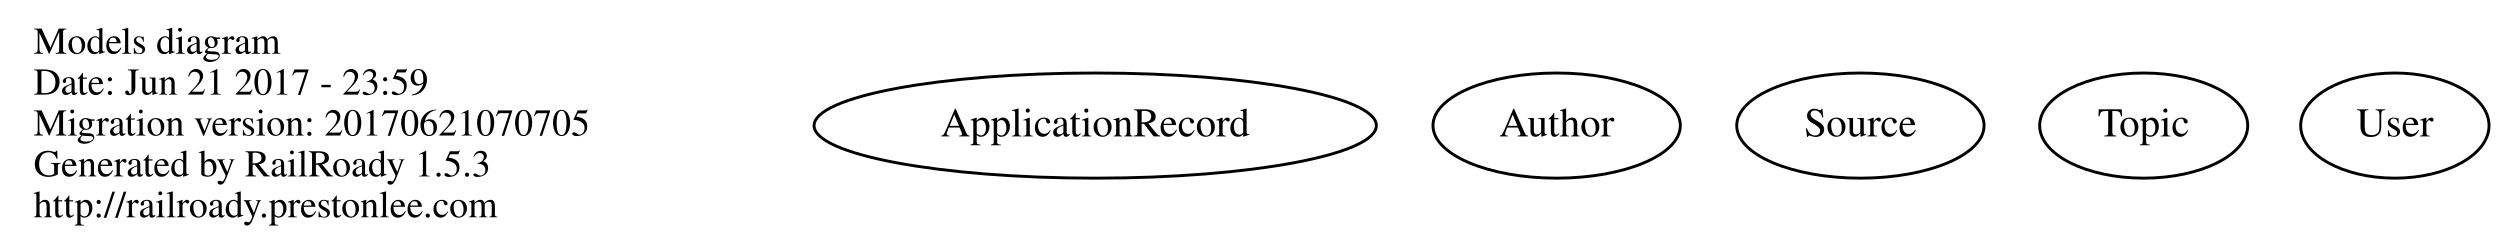
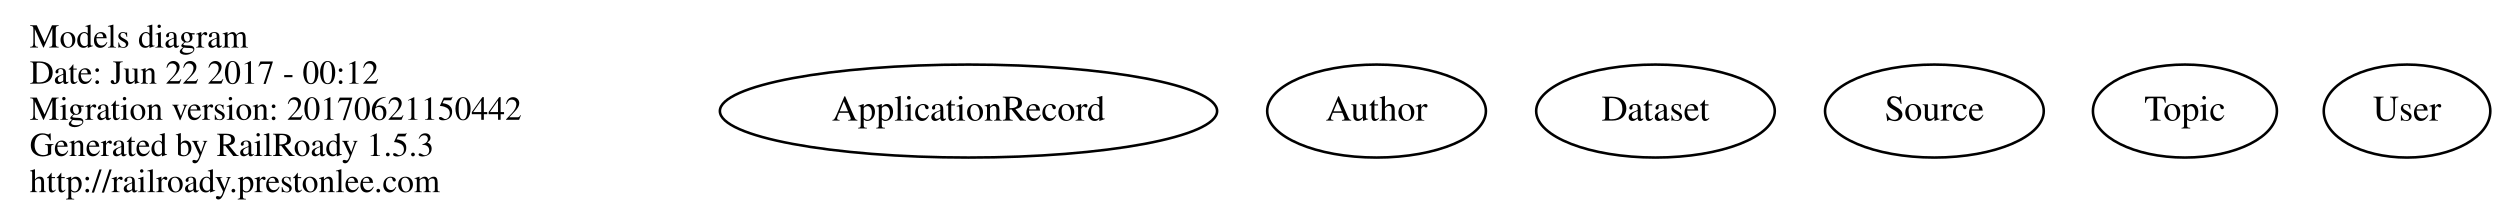
- <svg xmlns="http://www.w3.org/2000/svg" width="856pt" height="86pt" viewBox="0.00 0.00 856.00 86.00">
+ <svg xmlns="http://www.w3.org/2000/svg" width="968pt" height="86pt" viewBox="0.00 0.00 968.00 86.00">
  <g id="graph0" class="graph" transform="scale(1 1) rotate(0) translate(4 82)">
-     <polygon fill="none" stroke="none" points="-4,4 -4,-82 852,-82 852,4 -4,4" />
+     <polygon fill="none" stroke="none" points="-4,4 -4,-82 964,-82 964,4 -4,4" />
    <g id="node1" class="node">
      <text text-anchor="start" x="7.5" y="-63.6" font-family="Times,serif" font-size="13.00">Models diagram</text>
-       <text text-anchor="start" x="7.5" y="-49.6" font-family="Times,serif" font-size="13.00">Date: Jun 21 2017 - 23:59</text>
-       <text text-anchor="start" x="7.5" y="-35.6" font-family="Times,serif" font-size="13.00">Migration version: 20170621070705</text>
+       <text text-anchor="start" x="7.5" y="-49.6" font-family="Times,serif" font-size="13.00">Date: Jun 22 2017 - 00:12</text>
+       <text text-anchor="start" x="7.5" y="-35.6" font-family="Times,serif" font-size="13.00">Migration version: 20170621150442</text>
      <text text-anchor="start" x="7.5" y="-21.6" font-family="Times,serif" font-size="13.00">Generated by RailRoady 1.5.3</text>
      <text text-anchor="start" x="7.5" y="-7.6" font-family="Times,serif" font-size="13.00">http://railroady.prestonlee.com</text>
    </g>
    <g id="node2" class="node">
      <ellipse fill="none" stroke="black" cx="371" cy="-39" rx="96.263" ry="18" />
      <text text-anchor="middle" x="371" y="-35.3" font-family="Times,serif" font-size="14.00">ApplicationRecord</text>
    </g>
    <g id="node3" class="node">
      <ellipse fill="none" stroke="black" cx="529" cy="-39" rx="42.346" ry="18" />
      <text text-anchor="middle" x="529" y="-35.3" font-family="Times,serif" font-size="14.00">Author</text>
    </g>
    <g id="node4" class="node">
-       <ellipse fill="none" stroke="black" cx="633" cy="-39" rx="42.346" ry="18" />
-       <text text-anchor="middle" x="633" y="-35.3" font-family="Times,serif" font-size="14.00">Source</text>
+       <ellipse fill="none" stroke="black" cx="637" cy="-39" rx="46.196" ry="18" />
+       <text text-anchor="middle" x="637" y="-35.3" font-family="Times,serif" font-size="14.00">Dataset</text>
    </g>
    <g id="node5" class="node">
-       <ellipse fill="none" stroke="black" cx="730" cy="-39" rx="35.619" ry="18" />
-       <text text-anchor="middle" x="730" y="-35.3" font-family="Times,serif" font-size="14.00">Topic</text>
+       <ellipse fill="none" stroke="black" cx="745" cy="-39" rx="42.346" ry="18" />
+       <text text-anchor="middle" x="745" y="-35.3" font-family="Times,serif" font-size="14.00">Source</text>
    </g>
    <g id="node6" class="node">
-       <ellipse fill="none" stroke="black" cx="816" cy="-39" rx="32.246" ry="18" />
-       <text text-anchor="middle" x="816" y="-35.3" font-family="Times,serif" font-size="14.00">User</text>
+       <ellipse fill="none" stroke="black" cx="842" cy="-39" rx="35.619" ry="18" />
+       <text text-anchor="middle" x="842" y="-35.3" font-family="Times,serif" font-size="14.00">Topic</text>
+     </g>
+     <g id="node7" class="node">
+       <ellipse fill="none" stroke="black" cx="928" cy="-39" rx="32.246" ry="18" />
+       <text text-anchor="middle" x="928" y="-35.3" font-family="Times,serif" font-size="14.00">User</text>
    </g>
  </g>
</svg>
